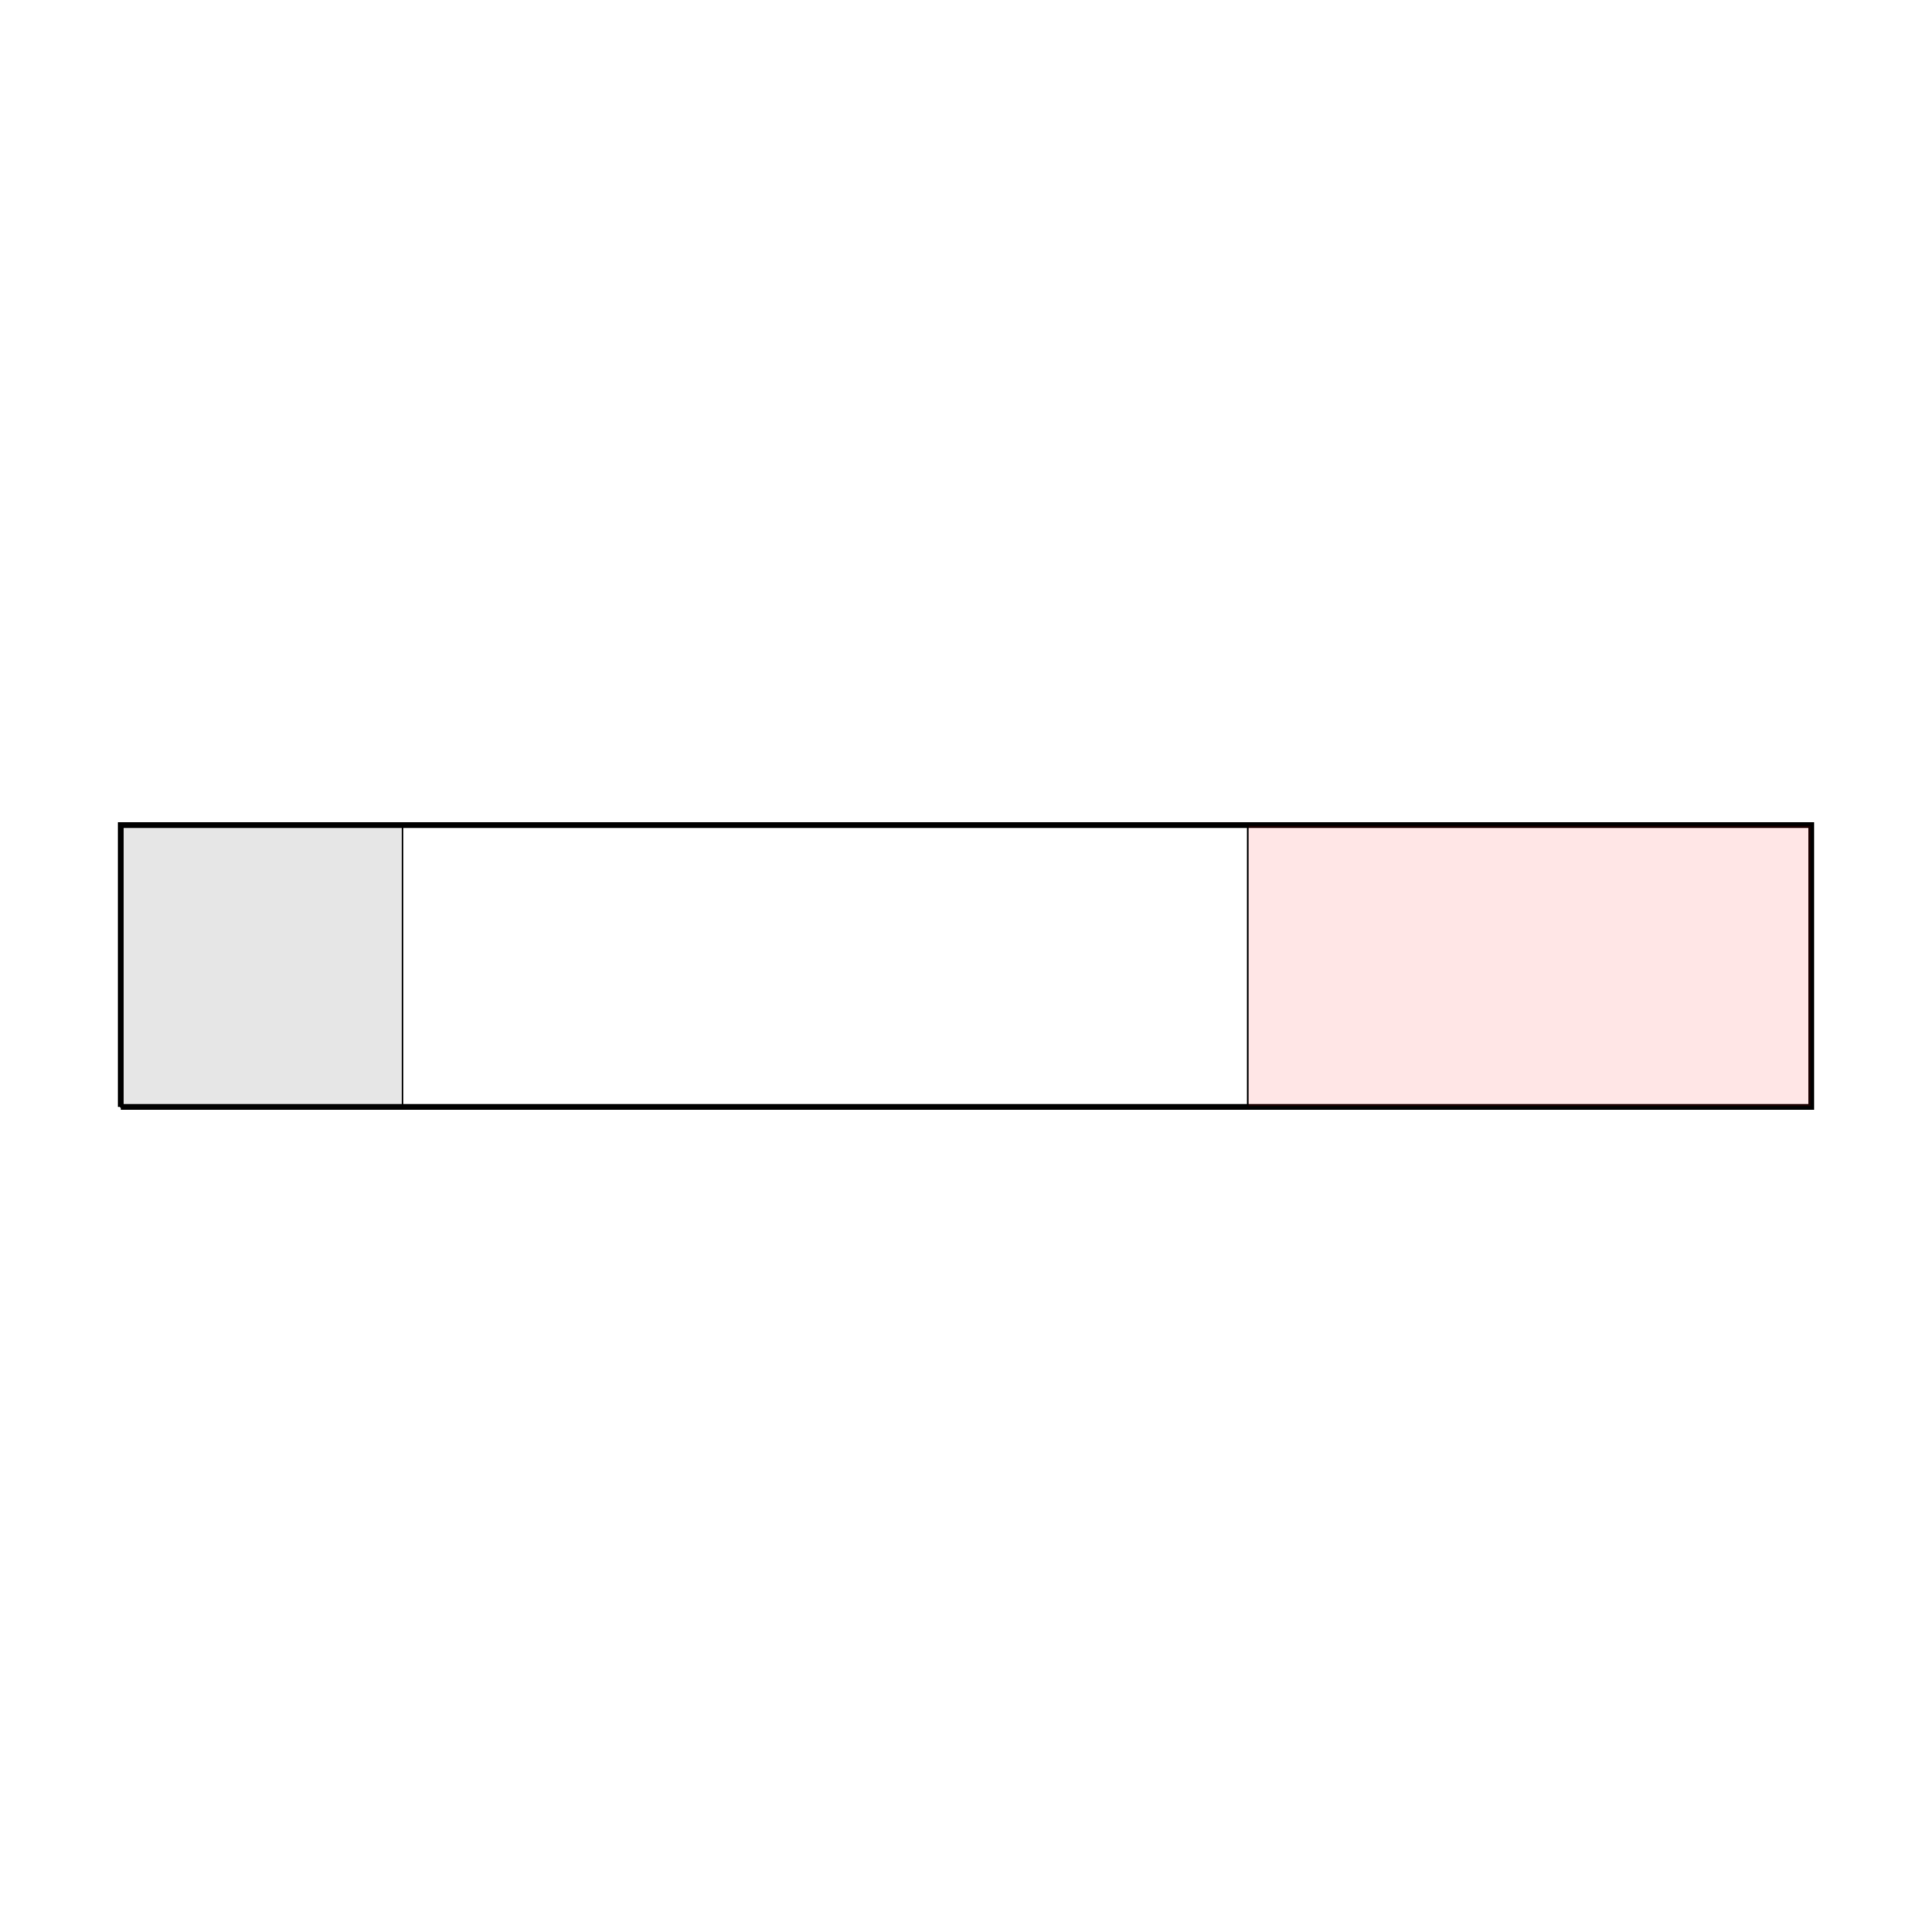
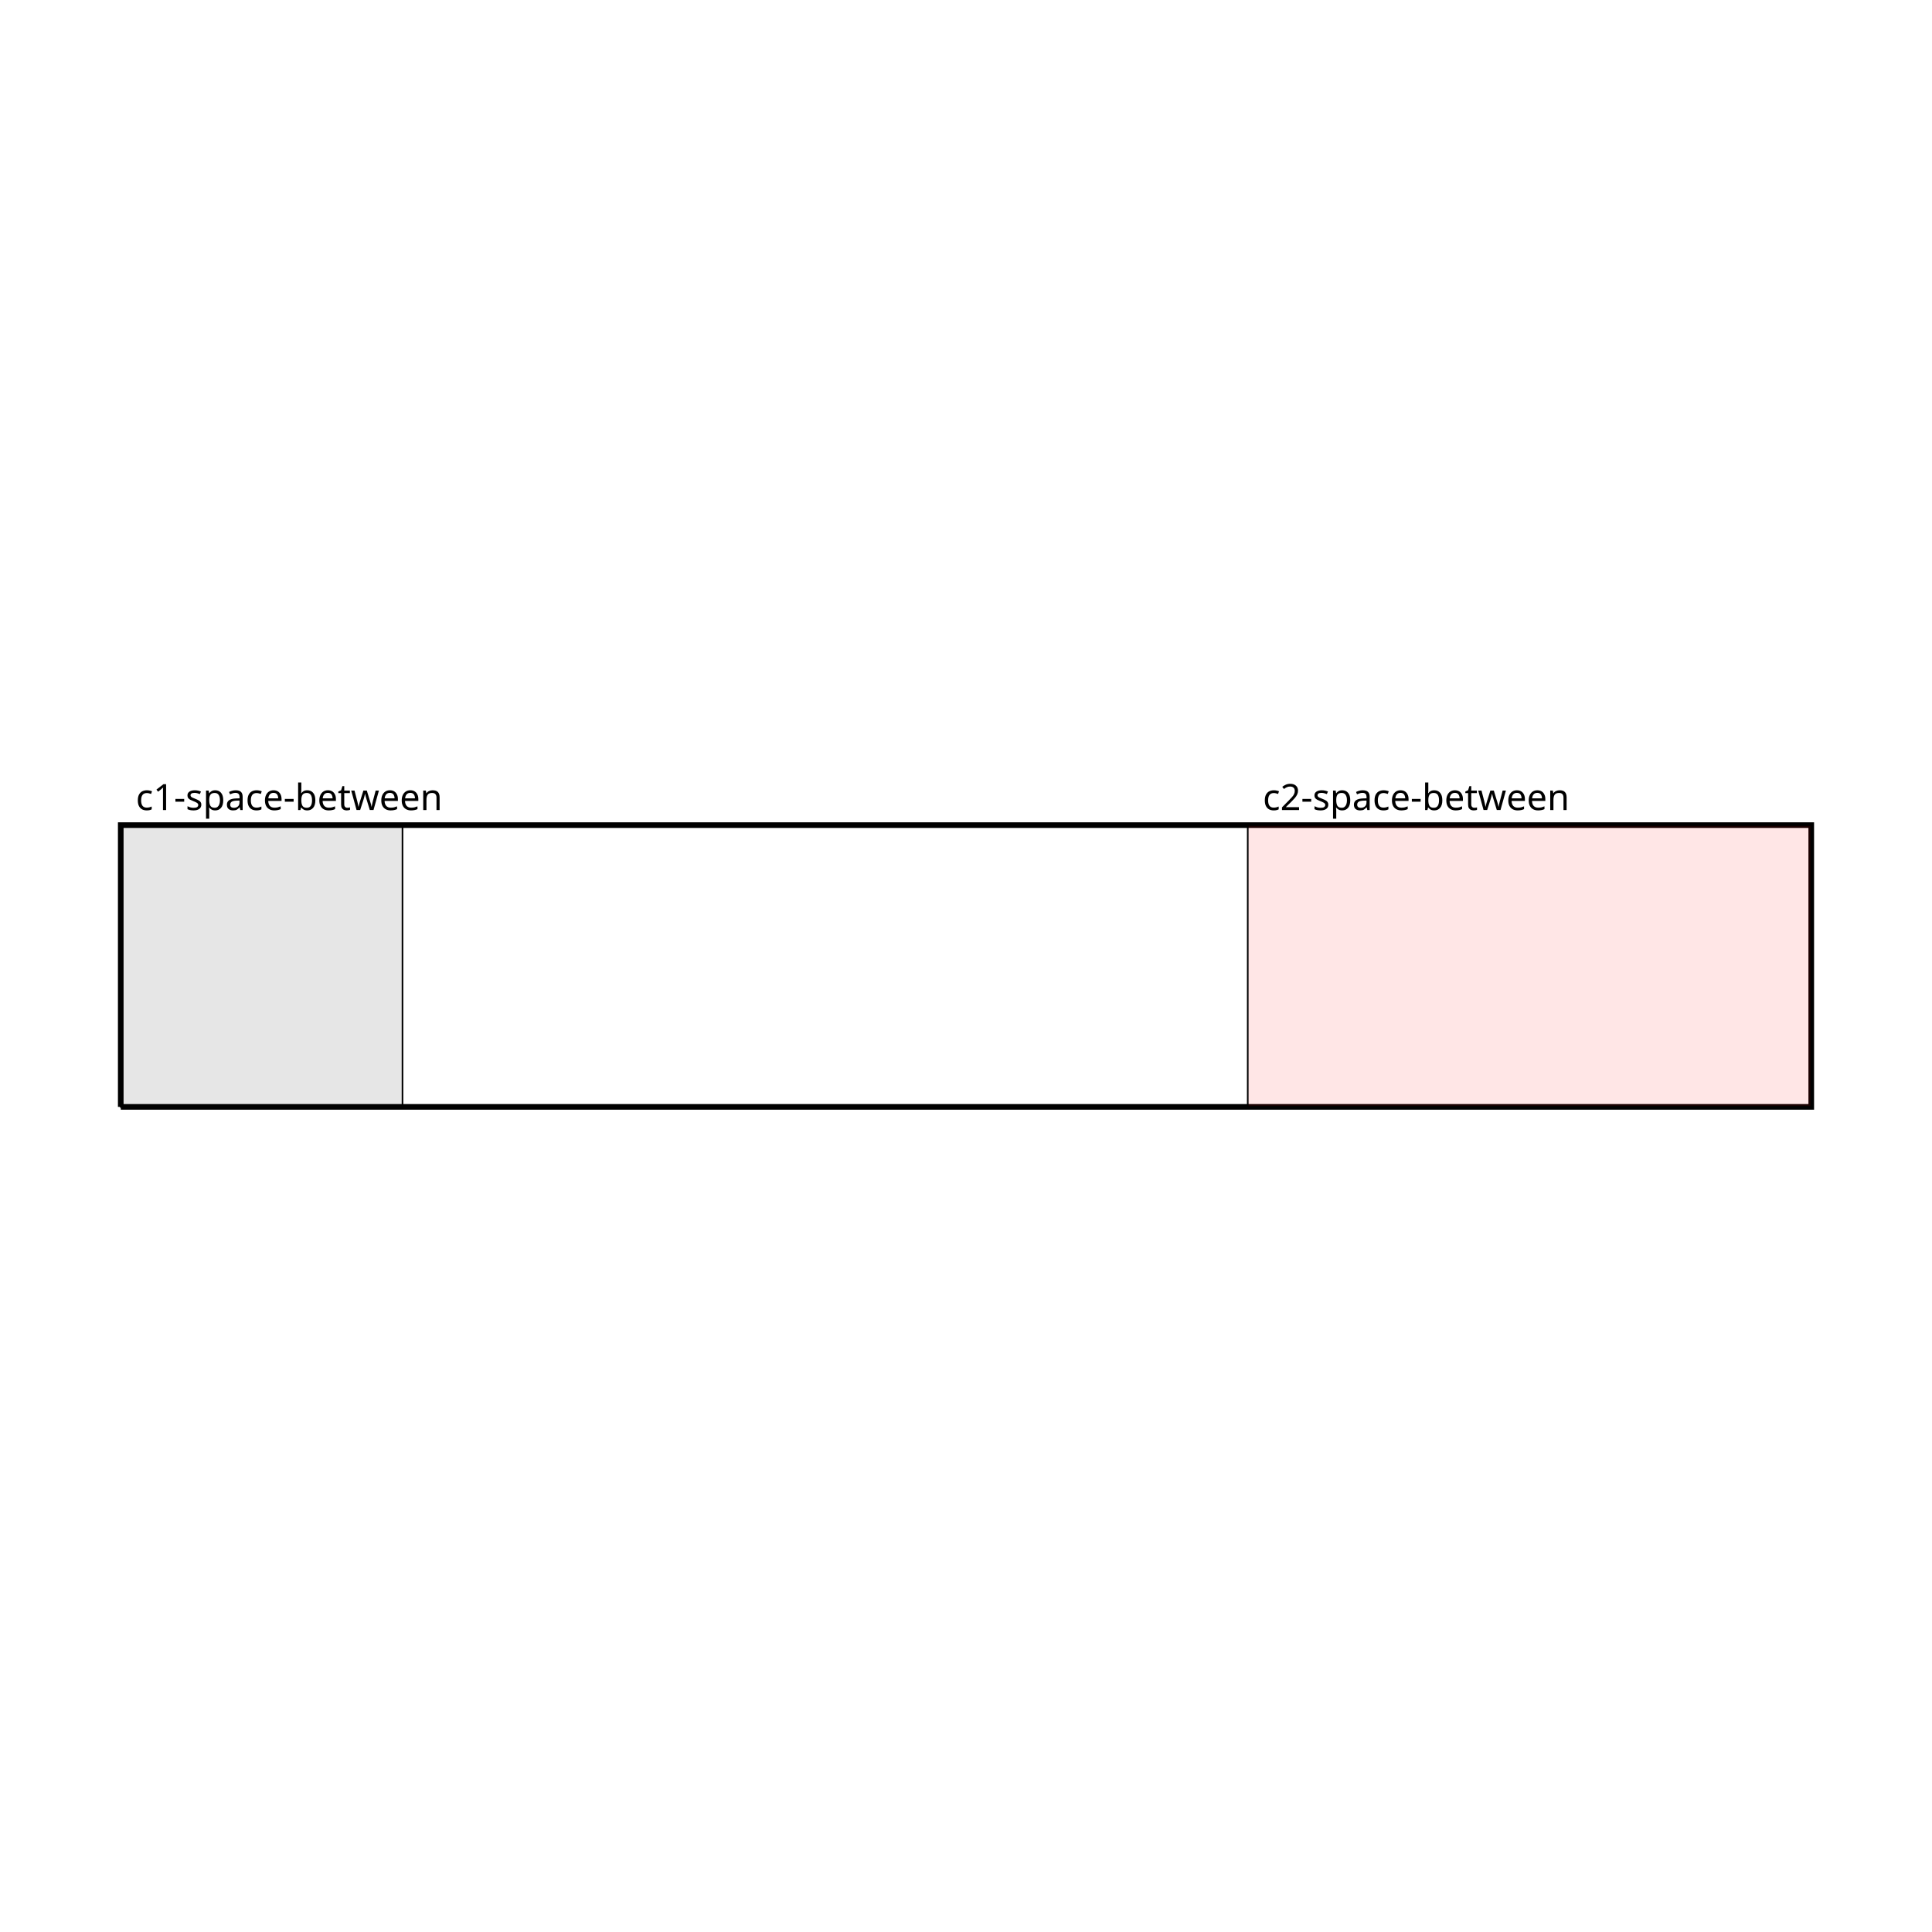
<svg xmlns="http://www.w3.org/2000/svg" width="640" height="640" viewBox="0 0 640 640">
  <rect width="100%" height="100%" fill="white" />
-   <polyline data-points="0,0 300,0 300,50 0,50 0,0" data-type="line" points="40,366.667 600,366.667 600,273.333 40,273.333 40,366.667" fill="none" stroke="black" stroke-width="1.867" />
-   <rect data-type="rect" data-label="" data-x="25" data-y="25" x="40" y="273.333" width="93.333" height="93.333" fill="rgba(0,0,0,0.1)" stroke="black" stroke-width="0.536" />
-   <rect data-type="rect" data-label="" data-x="250" data-y="25" x="413.333" y="273.333" width="186.667" height="93.333" fill="rgba(255,0,0,0.1)" stroke="black" stroke-width="0.536" />
+   <g>
+     <polyline data-points="0,0 300,0 300,50 0,50 0,0" data-type="line" data-label="" points="40,366.667 600,366.667 600,273.333 40,273.333 40,366.667" fill="none" stroke="black" stroke-width="1.867" />
+   </g>
+   <g>
+     <rect data-type="rect" data-label="c1-space-between" data-x="25" data-y="25" x="40" y="273.333" width="93.333" height="93.333" fill="rgba(0,0,0,0.1)" stroke="black" stroke-width="0.536" />
+     <text x="45" y="268.333" font-family="sans-serif" font-size="12" fill="black">c1-space-between</text>
+   </g>
+   <g>
+     <rect data-type="rect" data-label="c2-space-between" data-x="250" data-y="25" x="413.333" y="273.333" width="186.667" height="93.333" fill="rgba(255,0,0,0.1)" stroke="black" stroke-width="0.536" />
+     <text x="418.333" y="268.333" font-family="sans-serif" font-size="12" fill="black">c2-space-between</text>
+   </g>
  <g id="crosshair" style="display: none">
    <line id="crosshair-h" y1="0" y2="640" stroke="#666" stroke-width="0.5" />
    <line id="crosshair-v" x1="0" x2="640" stroke="#666" stroke-width="0.5" />
    <text id="coordinates" font-family="monospace" font-size="12" fill="#666" />
  </g>
</svg>
